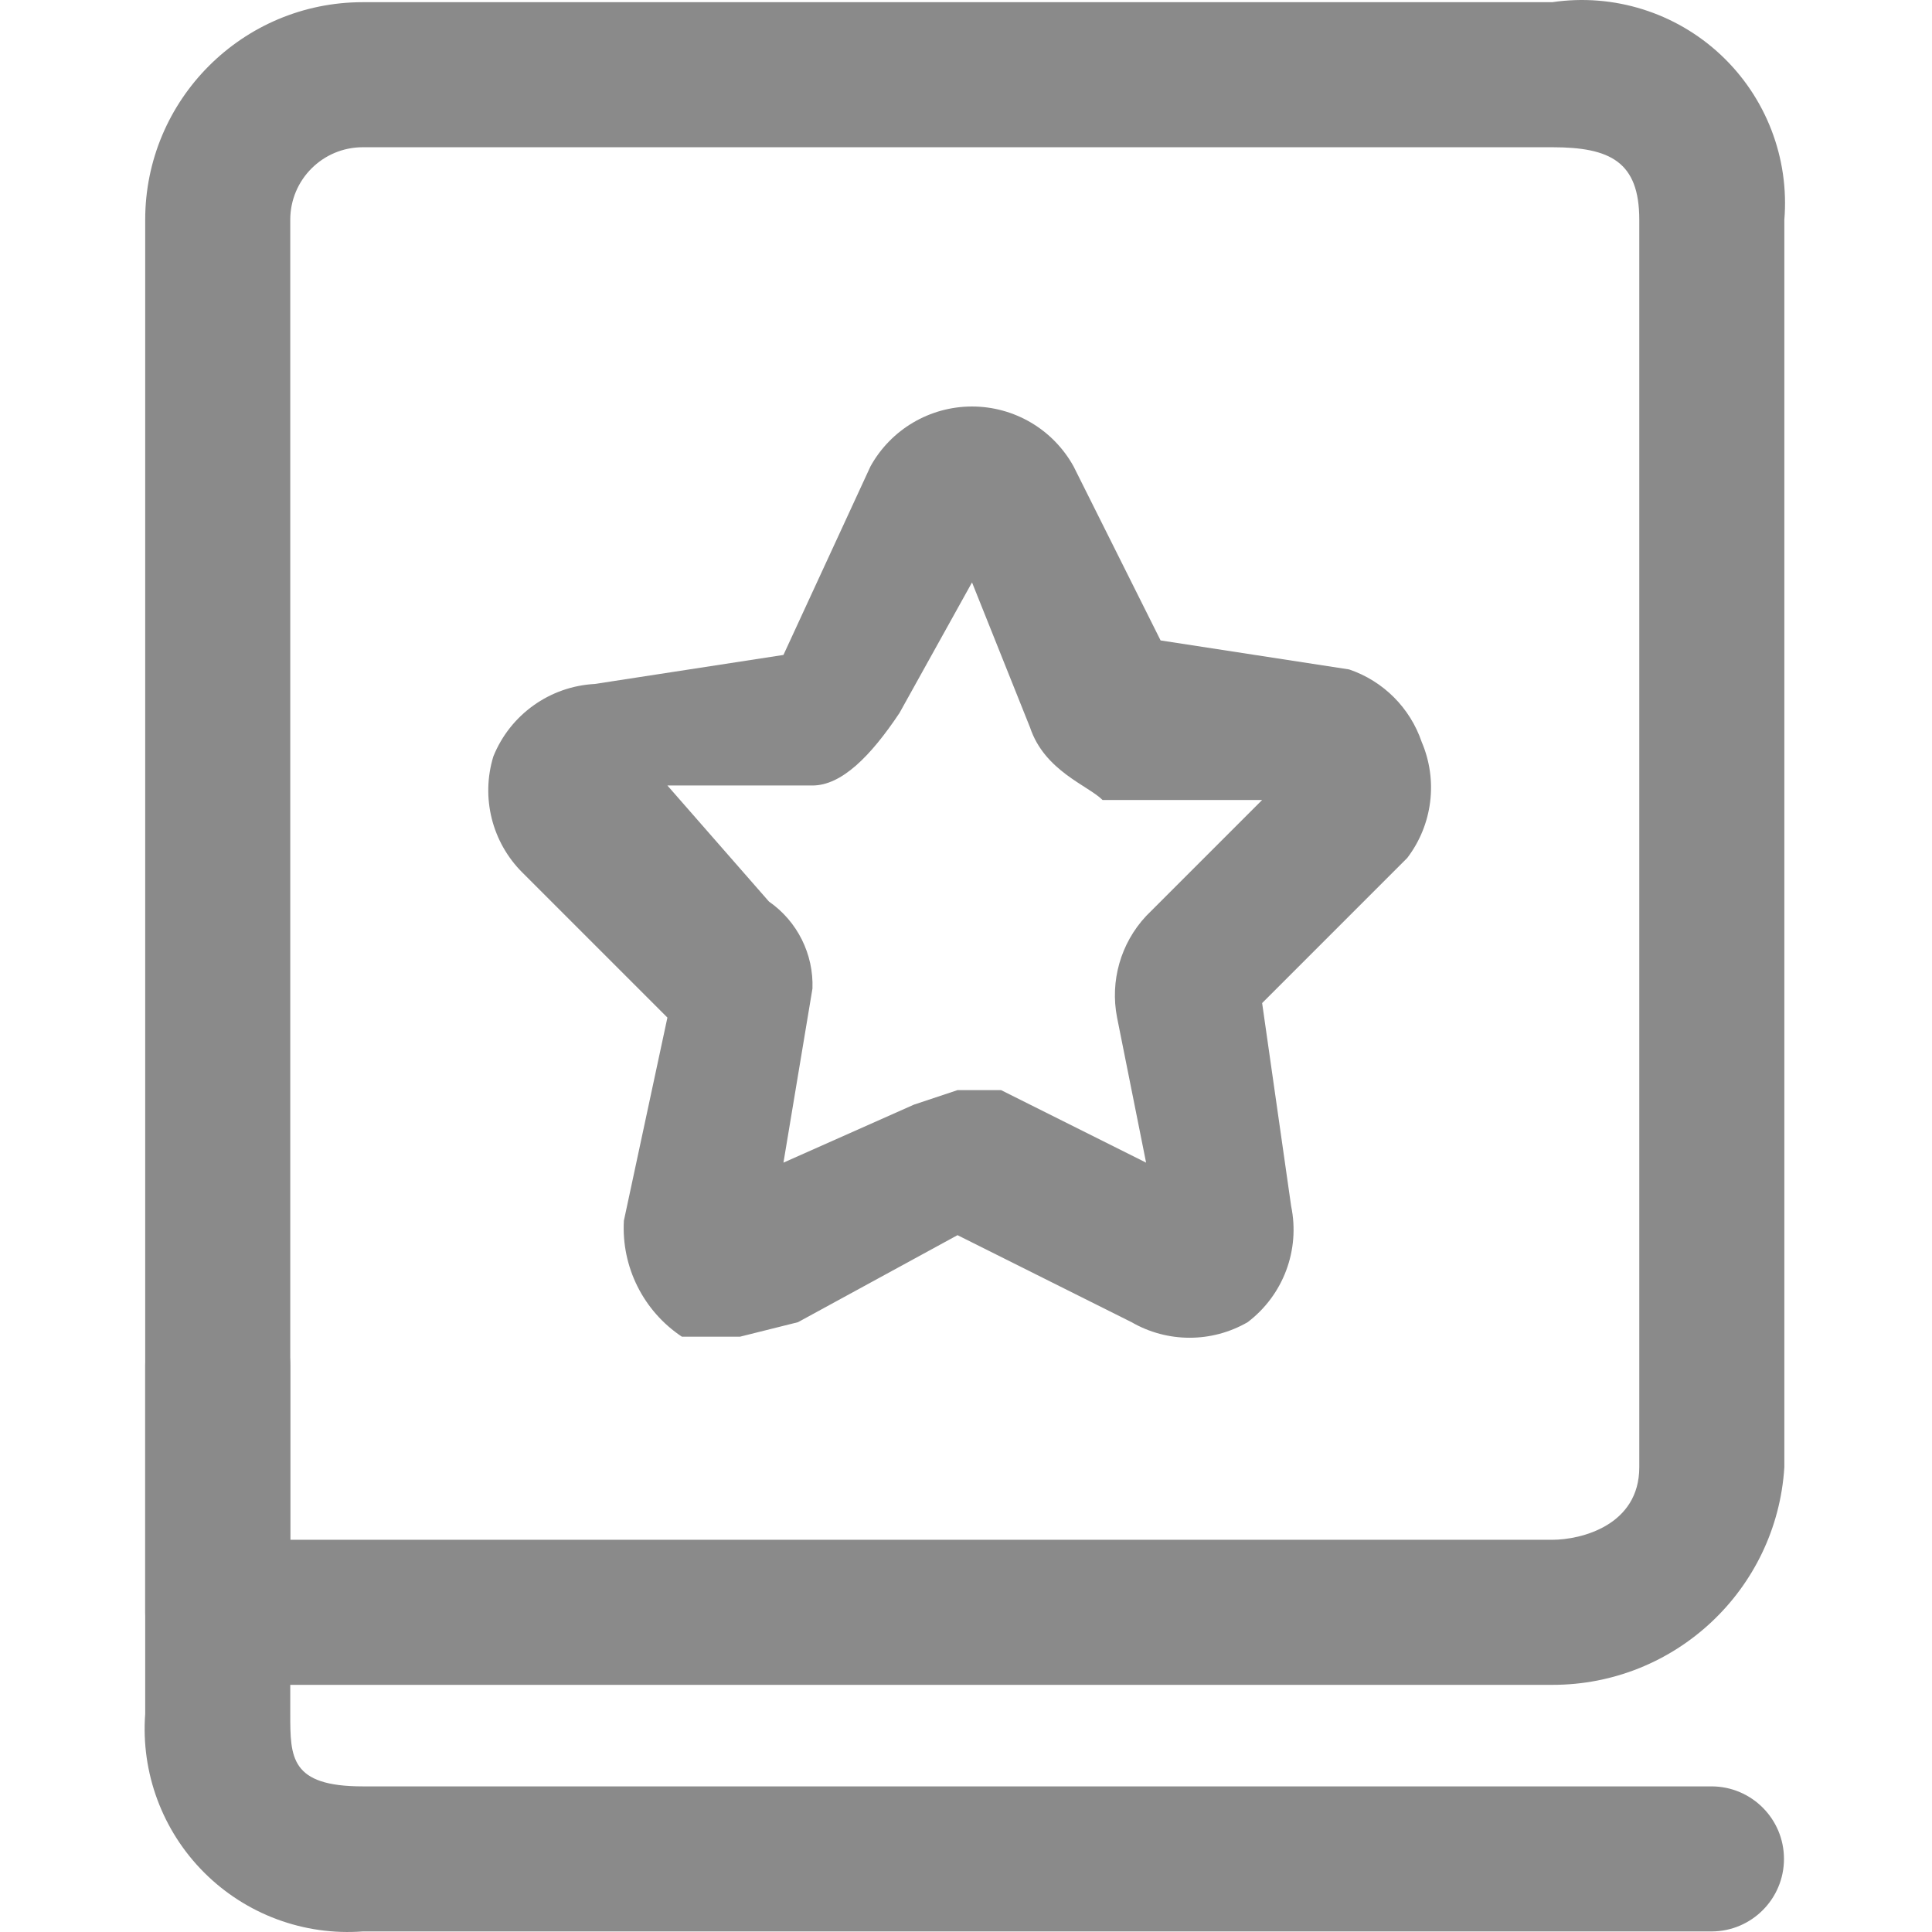
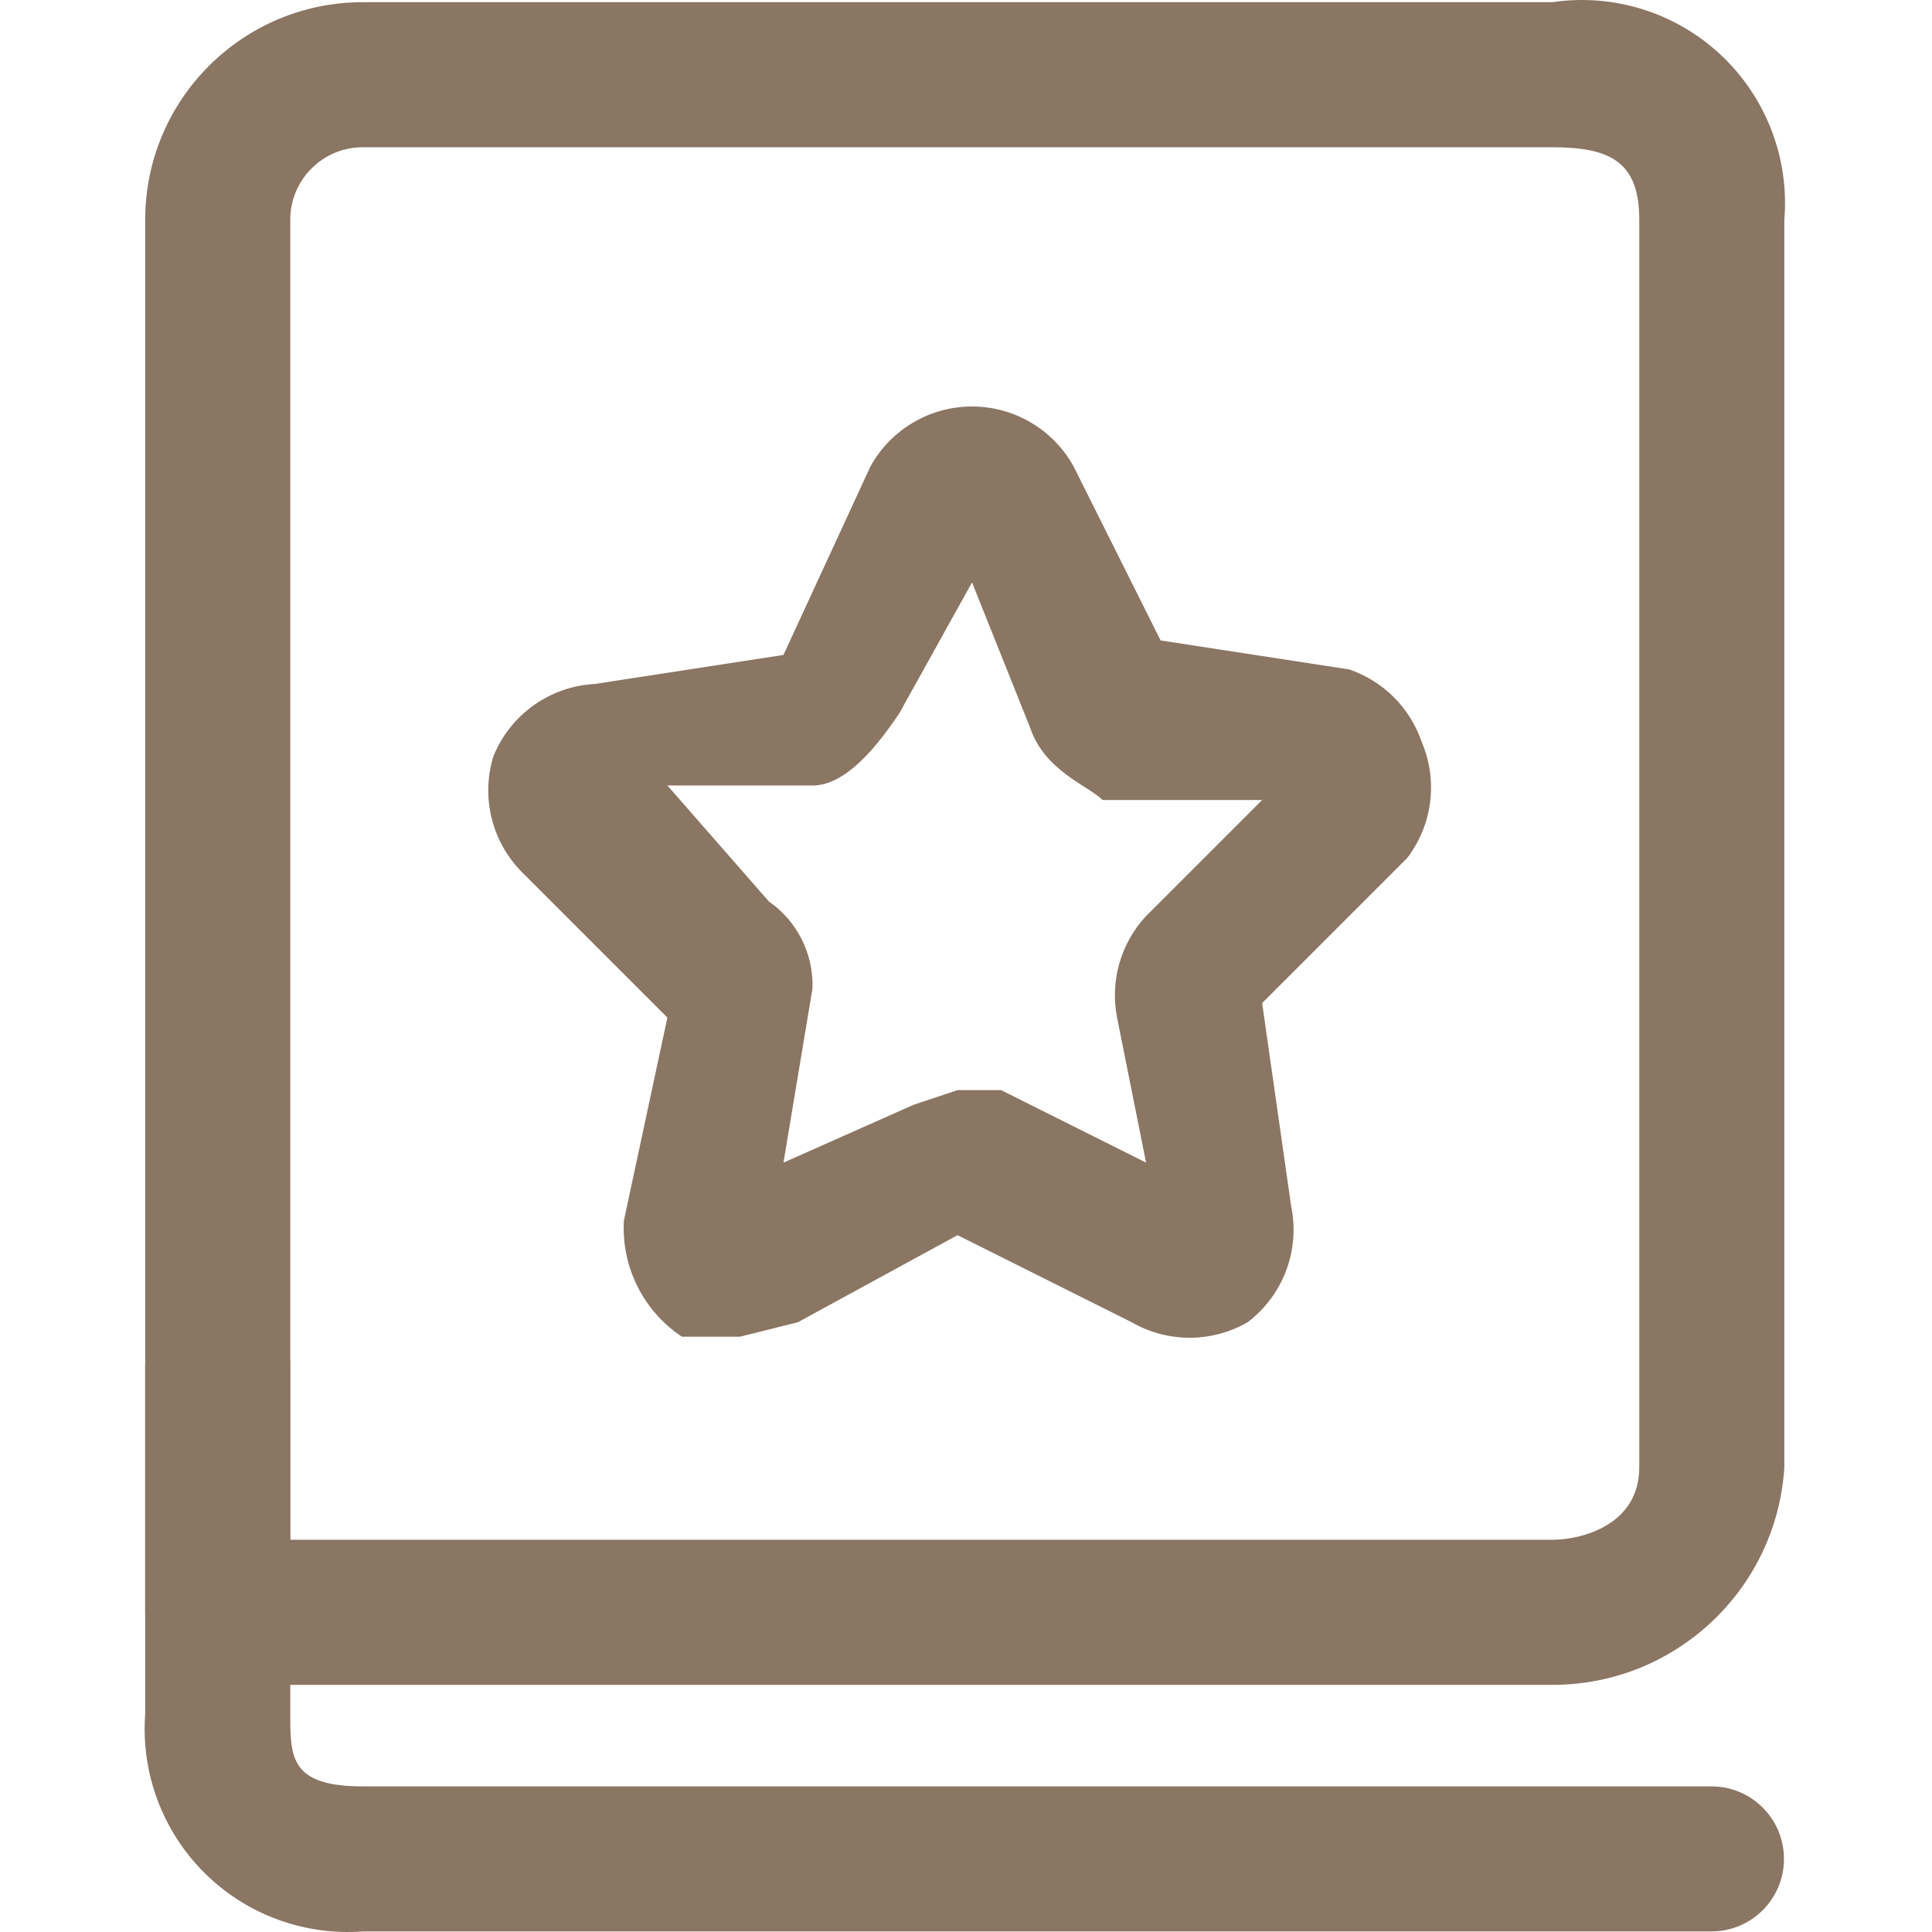
<svg xmlns="http://www.w3.org/2000/svg" t="1791766308427" class="icon" viewBox="0 0 1024 1024" version="1.1" p-id="15382" width="200" height="200">
-   <path d="M907.296 1023.702H192.283A107.636 107.636 0 0 1 76.959 908.378V723.859a38.442 38.442 0 0 1 38.442-38.442 38.442 38.442 0 0 1 38.442 38.442v184.519c0 23.065 0 38.442 38.442 38.442h715.012a38.442 38.442 0 0 1 0 76.883z" fill="#8a8a8a" p-id="15383" />
-   <path d="M822.724 893.001H115.4a38.442 38.442 0 0 1-38.442-38.442V116.482A115.325 115.325 0 0 1 192.283 1.158h630.441a107.636 107.636 0 0 1 123.013 115.325v661.194a123.013 123.013 0 0 1-123.013 115.325z m-668.883-76.883h668.883c15.377 0 46.13-7.688 46.13-38.442V116.482c0-30.753-15.377-38.442-46.13-38.442H192.283a38.442 38.442 0 0 0-38.442 38.442z" fill="#8a8a8a" p-id="15384" />
-   <path d="M392.179 708.482h-30.753a69.195 69.195 0 0 1-30.753-61.506L353.738 539.339l-76.883-76.883a61.506 61.506 0 0 1-15.377-61.506 61.506 61.506 0 0 1 53.818-38.442l99.948-15.377 46.13-99.948a61.506 61.506 0 0 1 107.636 0L615.14 339.443l99.948 15.377a61.506 61.506 0 0 1 38.442 38.442 61.506 61.506 0 0 1-7.688 61.506l-76.883 76.883 15.377 107.636a61.506 61.506 0 0 1-23.065 61.506 61.506 61.506 0 0 1-61.506 0l-92.26-46.13-84.571 46.13z m123.013-61.506zM384.491 631.599z m123.013-53.818h23.065l76.883 38.442-15.377-76.883a61.506 61.506 0 0 1 15.377-53.818l61.506-61.506H584.387c-7.688-7.688-30.753-15.377-38.442-38.442l-30.753-76.883-38.442 69.195c-15.377 23.065-30.753 38.442-46.13 38.442h-76.883l53.818 61.506a53.818 53.818 0 0 1 23.065 46.13L415.244 616.222l69.195-30.753z m-146.078-30.753zM615.14 347.132z m-192.208-7.688z m76.883-61.506z m30.753 0z" fill="#8a8a8a" p-id="15385" />
+   <path d="M907.296 1023.702H192.283A107.636 107.636 0 0 1 76.959 908.378V723.859a38.442 38.442 0 0 1 38.442-38.442 38.442 38.442 0 0 1 38.442 38.442v184.519c0 23.065 0 38.442 38.442 38.442h715.012a38.442 38.442 0 0 1 0 76.883z" fill="#8B7563" p-id="15383" />
+   <path d="M822.724 893.001H115.4a38.442 38.442 0 0 1-38.442-38.442V116.482A115.325 115.325 0 0 1 192.283 1.158h630.441a107.636 107.636 0 0 1 123.013 115.325v661.194a123.013 123.013 0 0 1-123.013 115.325z m-668.883-76.883h668.883c15.377 0 46.13-7.688 46.13-38.442V116.482c0-30.753-15.377-38.442-46.13-38.442H192.283a38.442 38.442 0 0 0-38.442 38.442z" fill="#8B7563" p-id="15384" />
+   <path d="M392.179 708.482h-30.753a69.195 69.195 0 0 1-30.753-61.506L353.738 539.339l-76.883-76.883a61.506 61.506 0 0 1-15.377-61.506 61.506 61.506 0 0 1 53.818-38.442l99.948-15.377 46.13-99.948a61.506 61.506 0 0 1 107.636 0L615.14 339.443l99.948 15.377a61.506 61.506 0 0 1 38.442 38.442 61.506 61.506 0 0 1-7.688 61.506l-76.883 76.883 15.377 107.636a61.506 61.506 0 0 1-23.065 61.506 61.506 61.506 0 0 1-61.506 0l-92.26-46.13-84.571 46.13z m123.013-61.506zM384.491 631.599z m123.013-53.818h23.065l76.883 38.442-15.377-76.883a61.506 61.506 0 0 1 15.377-53.818l61.506-61.506H584.387c-7.688-7.688-30.753-15.377-38.442-38.442l-30.753-76.883-38.442 69.195c-15.377 23.065-30.753 38.442-46.13 38.442h-76.883l53.818 61.506a53.818 53.818 0 0 1 23.065 46.13L415.244 616.222l69.195-30.753z m-146.078-30.753zM615.14 347.132z m-192.208-7.688z m76.883-61.506z m30.753 0z" fill="#8B7563" p-id="15385" />
</svg>
